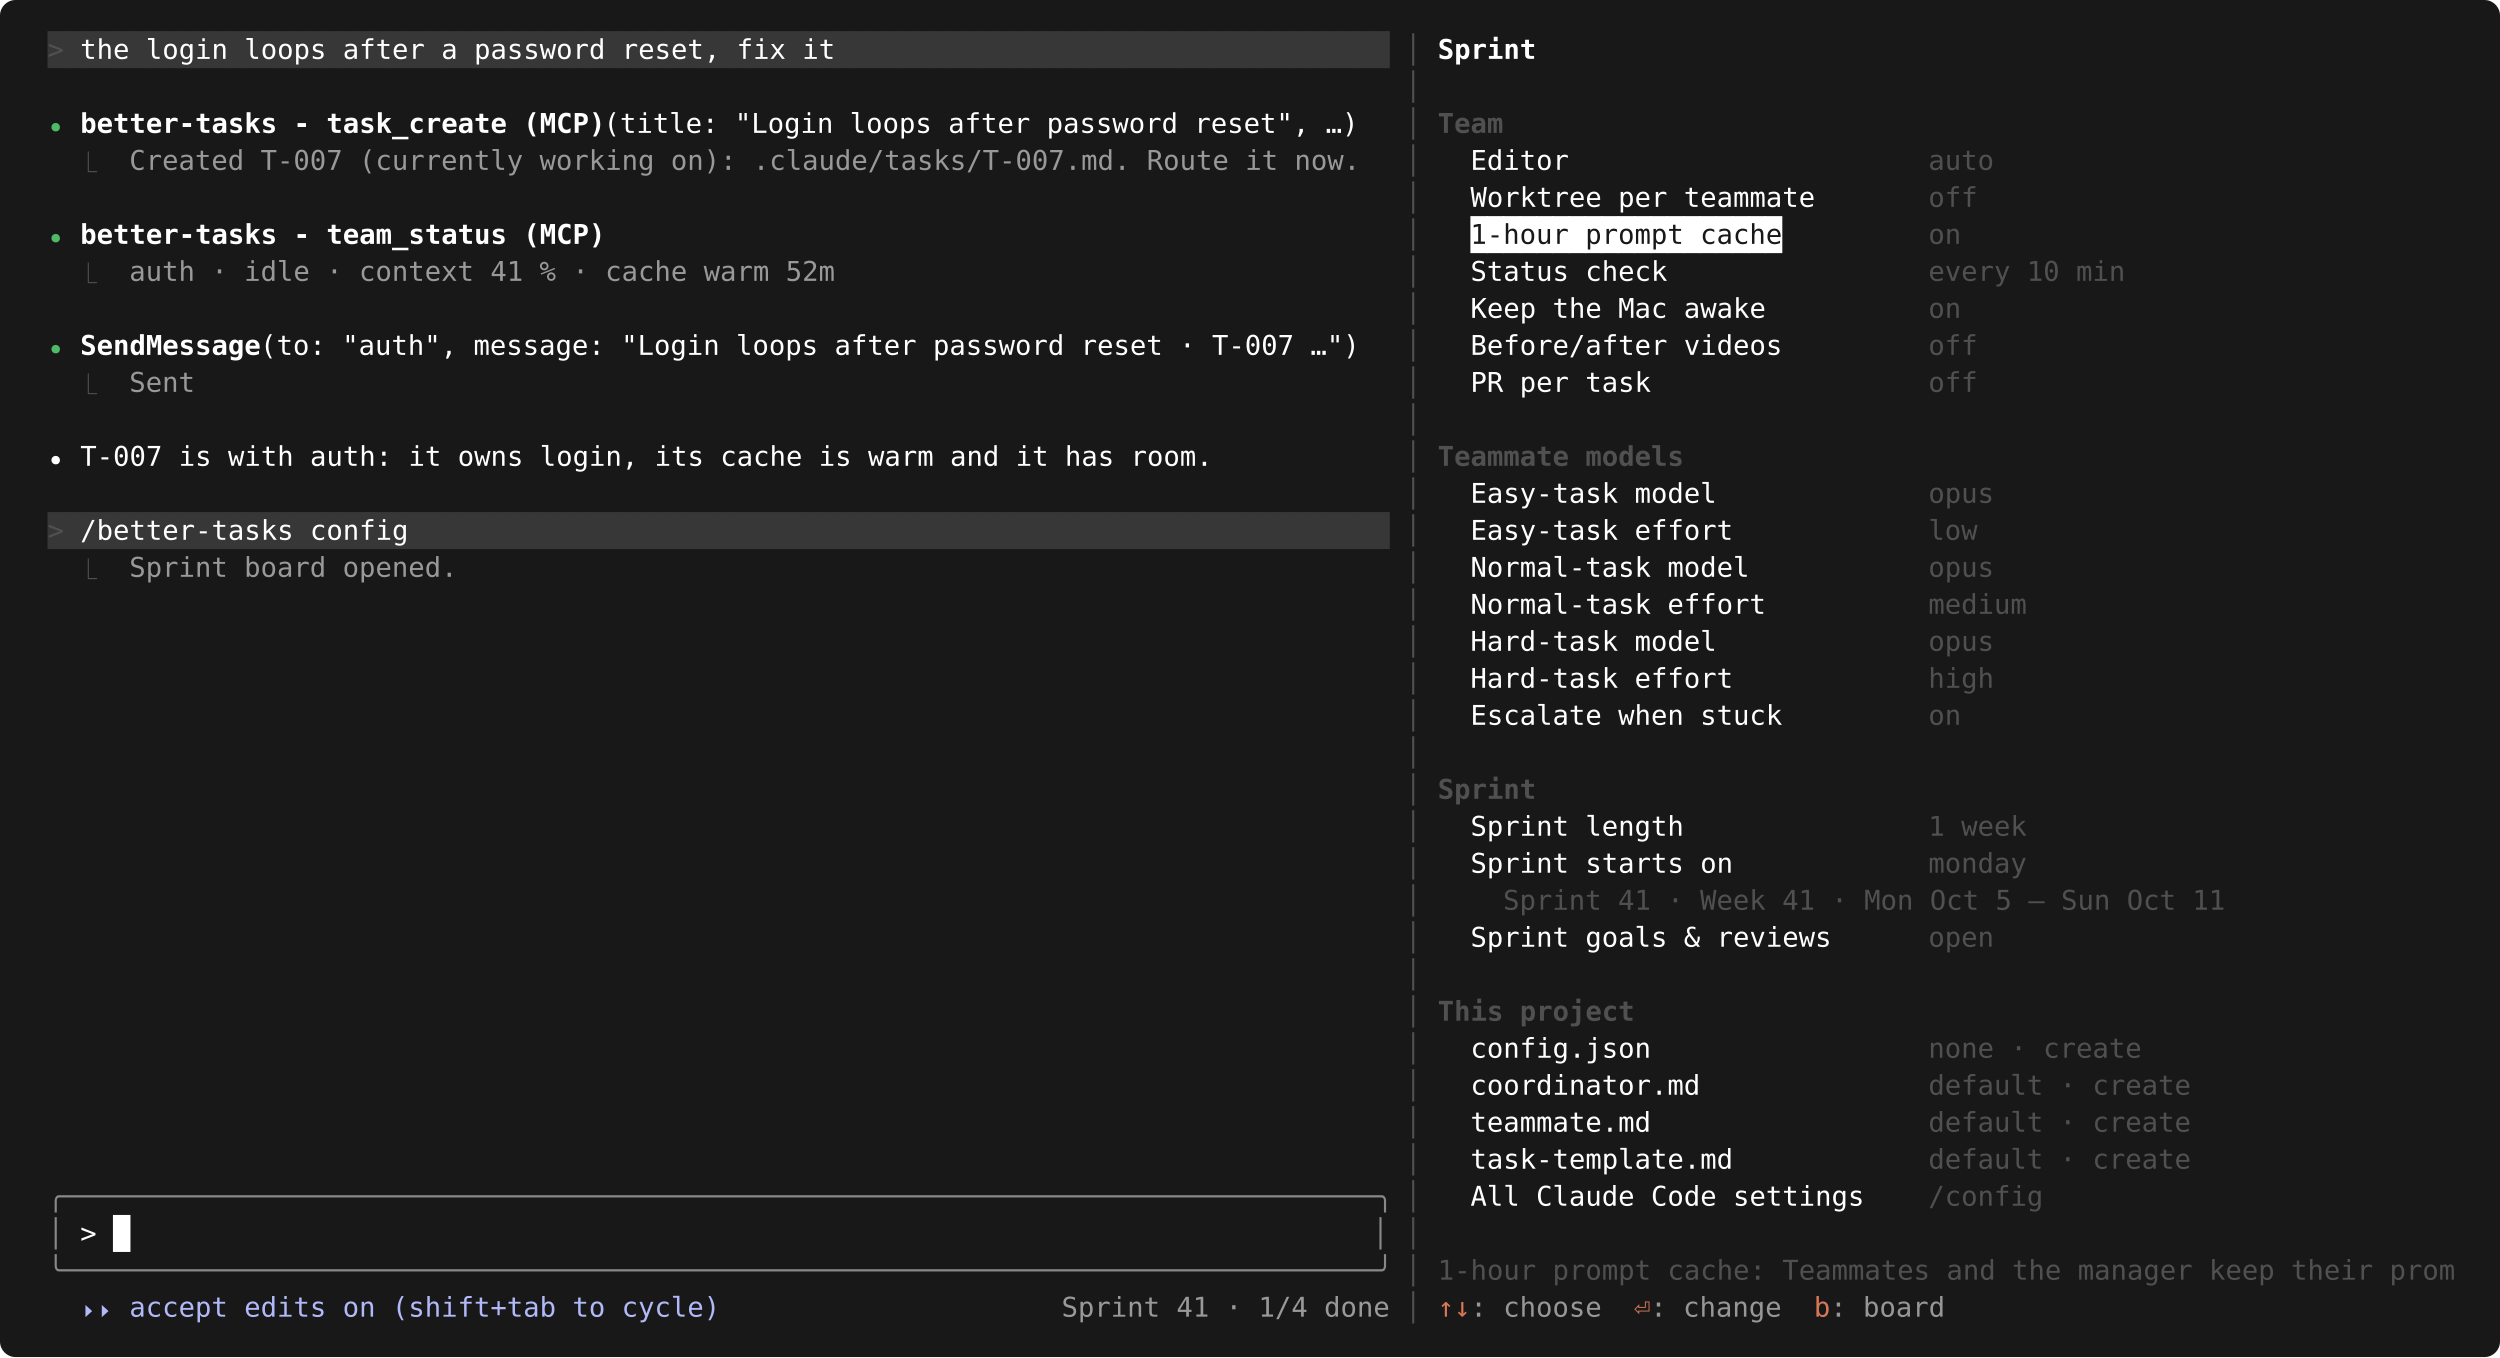
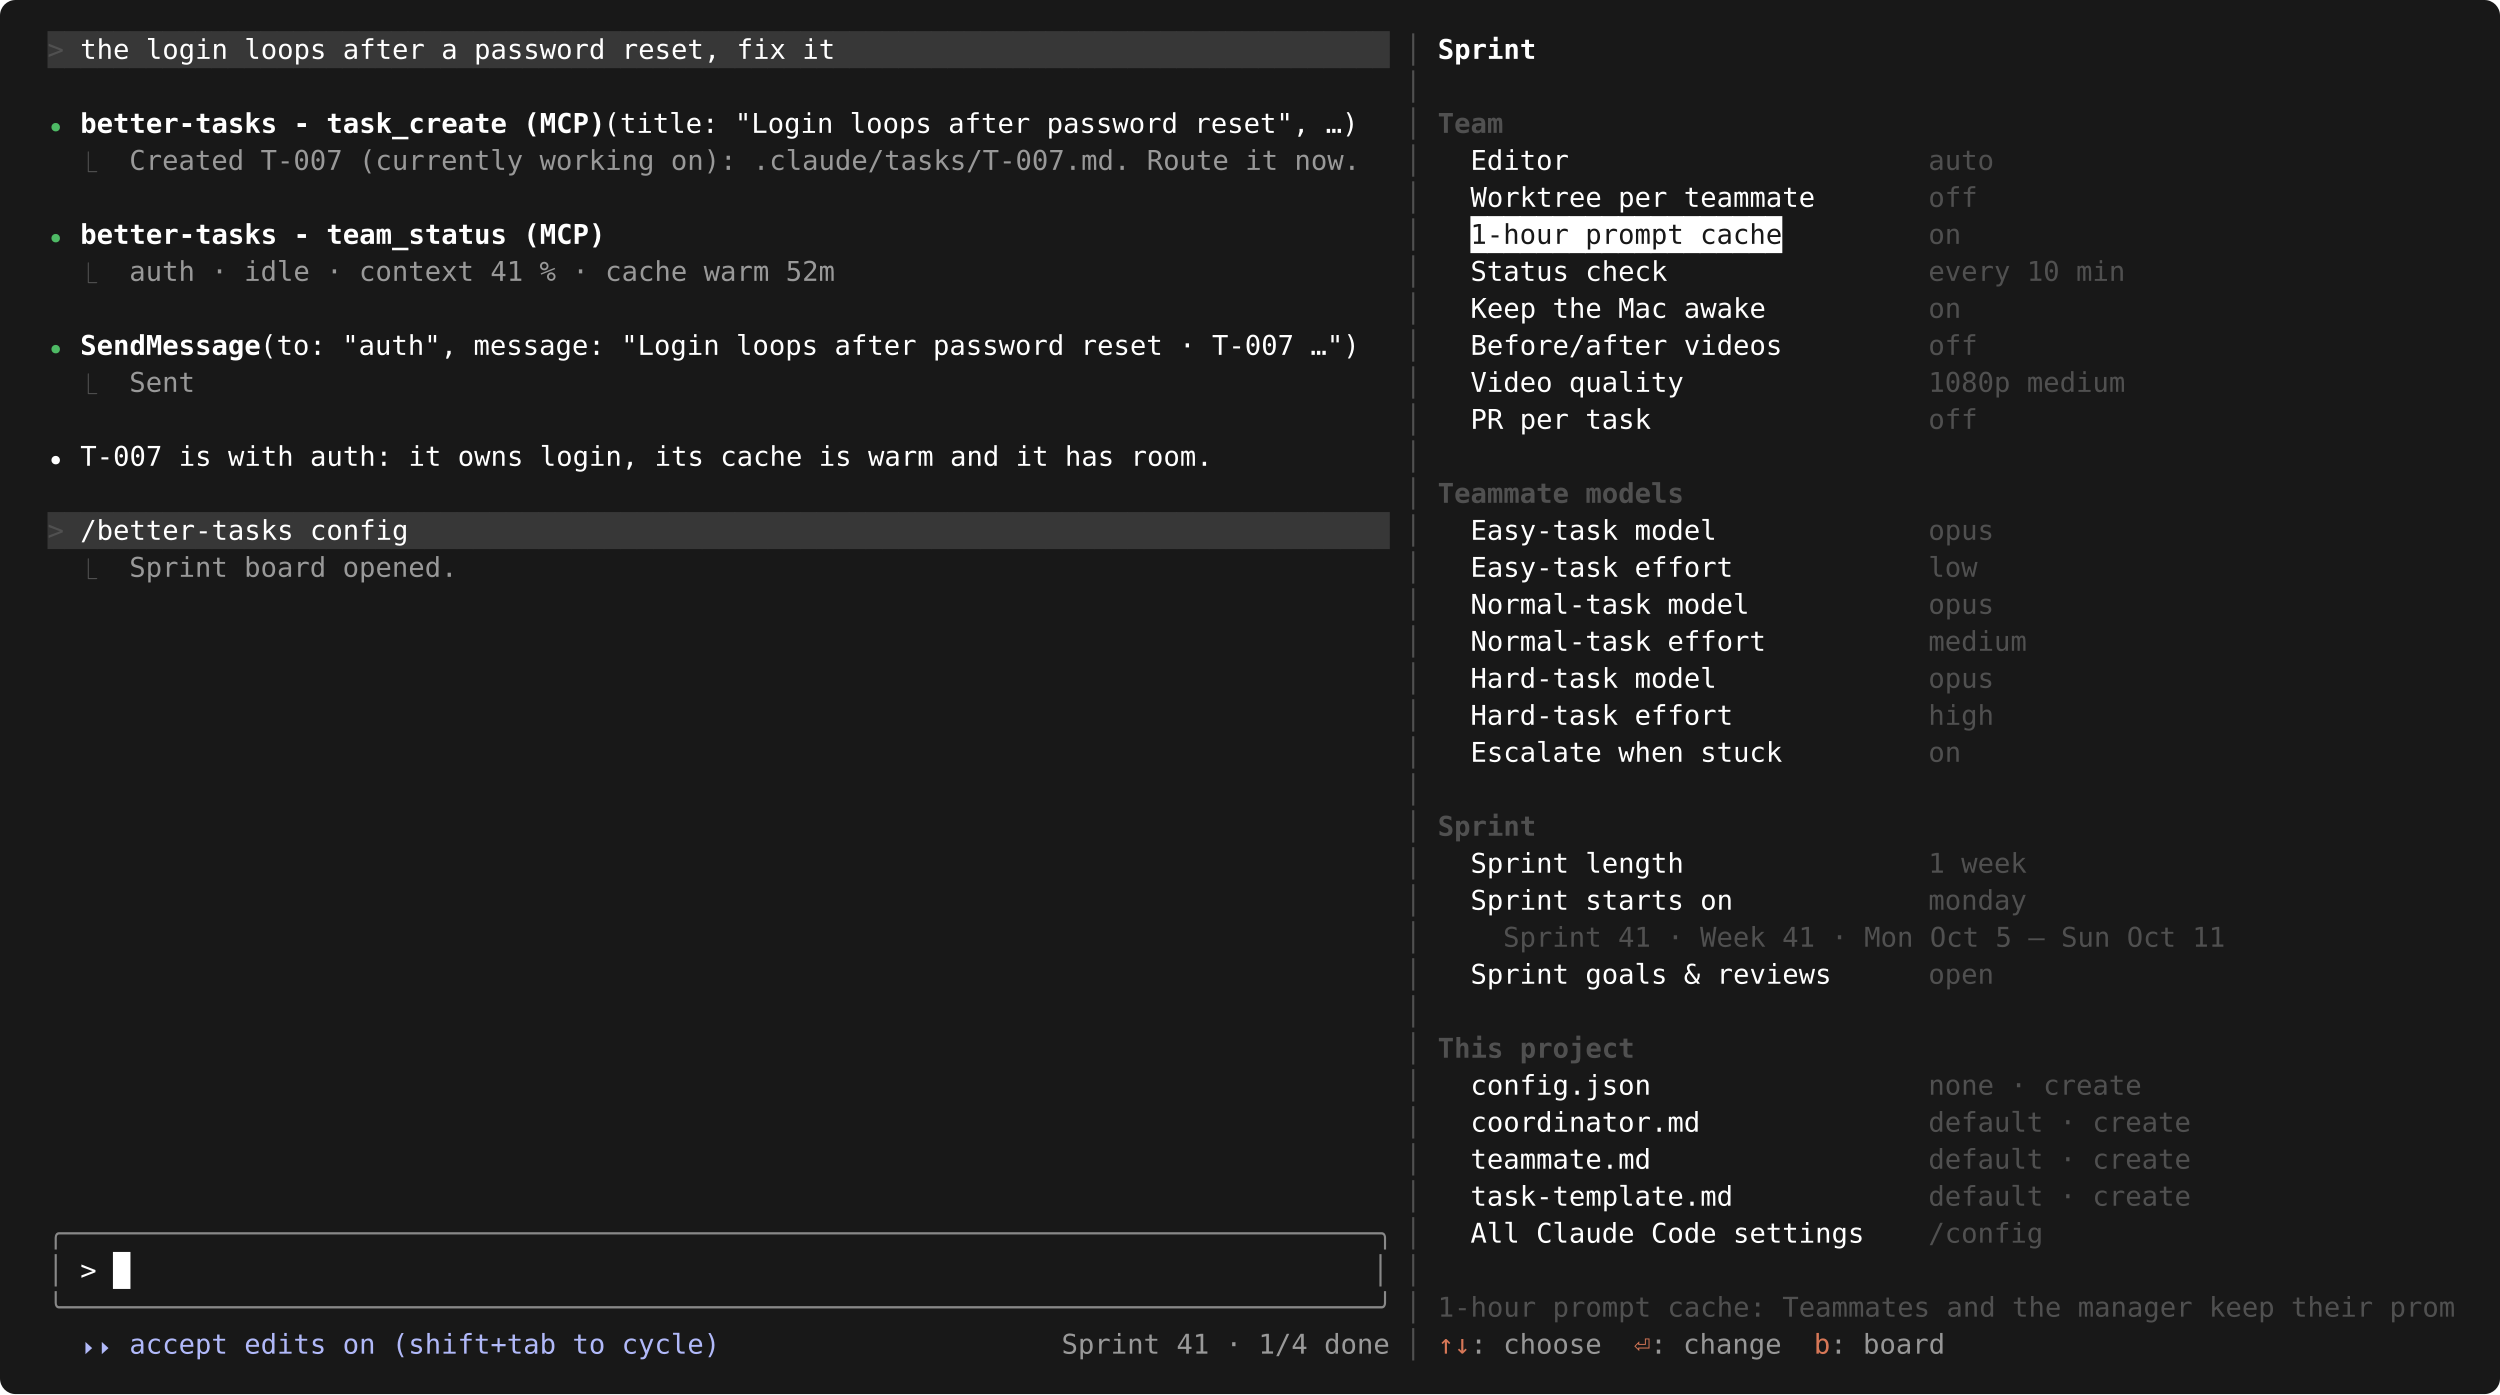
- <svg xmlns="http://www.w3.org/2000/svg" width="1284" height="697" viewBox="0 0 1284 697" font-family="JetBrains Mono, SF Mono, Menlo, Consolas, monospace" font-size="14">
+ <svg xmlns="http://www.w3.org/2000/svg" width="1284" height="716" viewBox="0 0 1284 716" font-family="JetBrains Mono, SF Mono, Menlo, Consolas, monospace" font-size="14">
  <rect width="100%" height="100%" rx="8" fill="rgb(24,24,24)" />
  <rect x="24.4" y="16" width="9" height="19" fill="rgb(55,55,55)" />
  <rect x="32.8" y="16" width="9" height="19" fill="rgb(55,55,55)" />
  <rect x="41.2" y="16" width="9" height="19" fill="rgb(55,55,55)" />
  <rect x="49.6" y="16" width="9" height="19" fill="rgb(55,55,55)" />
  <rect x="58.0" y="16" width="9" height="19" fill="rgb(55,55,55)" />
  <rect x="66.4" y="16" width="9" height="19" fill="rgb(55,55,55)" />
  <rect x="74.8" y="16" width="9" height="19" fill="rgb(55,55,55)" />
  <rect x="83.2" y="16" width="9" height="19" fill="rgb(55,55,55)" />
  <rect x="91.6" y="16" width="9" height="19" fill="rgb(55,55,55)" />
  <rect x="100.0" y="16" width="9" height="19" fill="rgb(55,55,55)" />
  <rect x="108.4" y="16" width="9" height="19" fill="rgb(55,55,55)" />
  <rect x="116.8" y="16" width="9" height="19" fill="rgb(55,55,55)" />
  <rect x="125.2" y="16" width="9" height="19" fill="rgb(55,55,55)" />
  <rect x="133.6" y="16" width="9" height="19" fill="rgb(55,55,55)" />
  <rect x="142.0" y="16" width="9" height="19" fill="rgb(55,55,55)" />
  <rect x="150.4" y="16" width="9" height="19" fill="rgb(55,55,55)" />
  <rect x="158.8" y="16" width="9" height="19" fill="rgb(55,55,55)" />
  <rect x="167.2" y="16" width="9" height="19" fill="rgb(55,55,55)" />
  <rect x="175.6" y="16" width="9" height="19" fill="rgb(55,55,55)" />
  <rect x="184.0" y="16" width="9" height="19" fill="rgb(55,55,55)" />
  <rect x="192.4" y="16" width="9" height="19" fill="rgb(55,55,55)" />
  <rect x="200.8" y="16" width="9" height="19" fill="rgb(55,55,55)" />
  <rect x="209.2" y="16" width="9" height="19" fill="rgb(55,55,55)" />
  <rect x="217.6" y="16" width="9" height="19" fill="rgb(55,55,55)" />
  <rect x="226.0" y="16" width="9" height="19" fill="rgb(55,55,55)" />
  <rect x="234.4" y="16" width="9" height="19" fill="rgb(55,55,55)" />
  <rect x="242.8" y="16" width="9" height="19" fill="rgb(55,55,55)" />
  <rect x="251.2" y="16" width="9" height="19" fill="rgb(55,55,55)" />
  <rect x="259.6" y="16" width="9" height="19" fill="rgb(55,55,55)" />
  <rect x="268.0" y="16" width="9" height="19" fill="rgb(55,55,55)" />
  <rect x="276.4" y="16" width="9" height="19" fill="rgb(55,55,55)" />
  <rect x="284.8" y="16" width="9" height="19" fill="rgb(55,55,55)" />
  <rect x="293.2" y="16" width="9" height="19" fill="rgb(55,55,55)" />
  <rect x="301.6" y="16" width="9" height="19" fill="rgb(55,55,55)" />
  <rect x="310.0" y="16" width="9" height="19" fill="rgb(55,55,55)" />
  <rect x="318.4" y="16" width="9" height="19" fill="rgb(55,55,55)" />
  <rect x="326.8" y="16" width="9" height="19" fill="rgb(55,55,55)" />
  <rect x="335.2" y="16" width="9" height="19" fill="rgb(55,55,55)" />
  <rect x="343.6" y="16" width="9" height="19" fill="rgb(55,55,55)" />
  <rect x="352.0" y="16" width="9" height="19" fill="rgb(55,55,55)" />
  <rect x="360.4" y="16" width="9" height="19" fill="rgb(55,55,55)" />
  <rect x="368.8" y="16" width="9" height="19" fill="rgb(55,55,55)" />
  <rect x="377.2" y="16" width="9" height="19" fill="rgb(55,55,55)" />
  <rect x="385.6" y="16" width="9" height="19" fill="rgb(55,55,55)" />
  <rect x="394.0" y="16" width="9" height="19" fill="rgb(55,55,55)" />
  <rect x="402.4" y="16" width="9" height="19" fill="rgb(55,55,55)" />
  <rect x="410.8" y="16" width="9" height="19" fill="rgb(55,55,55)" />
  <rect x="419.2" y="16" width="9" height="19" fill="rgb(55,55,55)" />
  <rect x="427.6" y="16" width="9" height="19" fill="rgb(55,55,55)" />
  <rect x="436.0" y="16" width="9" height="19" fill="rgb(55,55,55)" />
  <rect x="444.4" y="16" width="9" height="19" fill="rgb(55,55,55)" />
  <rect x="452.8" y="16" width="9" height="19" fill="rgb(55,55,55)" />
  <rect x="461.2" y="16" width="9" height="19" fill="rgb(55,55,55)" />
  <rect x="469.6" y="16" width="9" height="19" fill="rgb(55,55,55)" />
  <rect x="478.0" y="16" width="9" height="19" fill="rgb(55,55,55)" />
  <rect x="486.4" y="16" width="9" height="19" fill="rgb(55,55,55)" />
  <rect x="494.8" y="16" width="9" height="19" fill="rgb(55,55,55)" />
  <rect x="503.2" y="16" width="9" height="19" fill="rgb(55,55,55)" />
  <rect x="511.6" y="16" width="9" height="19" fill="rgb(55,55,55)" />
  <rect x="520.0" y="16" width="9" height="19" fill="rgb(55,55,55)" />
  <rect x="528.4" y="16" width="9" height="19" fill="rgb(55,55,55)" />
  <rect x="536.8" y="16" width="9" height="19" fill="rgb(55,55,55)" />
  <rect x="545.2" y="16" width="9" height="19" fill="rgb(55,55,55)" />
  <rect x="553.6" y="16" width="9" height="19" fill="rgb(55,55,55)" />
  <rect x="562.0" y="16" width="9" height="19" fill="rgb(55,55,55)" />
  <rect x="570.4" y="16" width="9" height="19" fill="rgb(55,55,55)" />
  <rect x="578.8" y="16" width="9" height="19" fill="rgb(55,55,55)" />
  <rect x="587.2" y="16" width="9" height="19" fill="rgb(55,55,55)" />
  <rect x="595.6" y="16" width="9" height="19" fill="rgb(55,55,55)" />
  <rect x="604.0" y="16" width="9" height="19" fill="rgb(55,55,55)" />
  <rect x="612.4" y="16" width="9" height="19" fill="rgb(55,55,55)" />
  <rect x="620.8" y="16" width="9" height="19" fill="rgb(55,55,55)" />
  <rect x="629.2" y="16" width="9" height="19" fill="rgb(55,55,55)" />
  <rect x="637.6" y="16" width="9" height="19" fill="rgb(55,55,55)" />
  <rect x="646.0" y="16" width="9" height="19" fill="rgb(55,55,55)" />
  <rect x="654.4" y="16" width="9" height="19" fill="rgb(55,55,55)" />
  <rect x="662.8" y="16" width="9" height="19" fill="rgb(55,55,55)" />
  <rect x="671.2" y="16" width="9" height="19" fill="rgb(55,55,55)" />
  <rect x="679.6" y="16" width="9" height="19" fill="rgb(55,55,55)" />
  <rect x="688.0" y="16" width="9" height="19" fill="rgb(55,55,55)" />
  <rect x="696.4" y="16" width="9" height="19" fill="rgb(55,55,55)" />
  <rect x="704.8" y="16" width="9" height="19" fill="rgb(55,55,55)" />
  <text x="24.4" y="30.25" fill="rgb(80,80,80)" textLength="16.8" xml:space="preserve">&gt; </text>
  <text x="41.2" y="30.25" fill="rgb(255,255,255)" textLength="386.4" xml:space="preserve">the login loops after a password reset, fix it</text>
  <text x="721.6" y="30.25" fill="rgb(80,80,80)" textLength="8.4" xml:space="preserve">│</text>
  <text x="730.0" y="30.25" fill="rgb(255,255,255)" font-weight="bold" textLength="67.2" xml:space="preserve"> Sprint </text>
  <text x="721.6" y="49.25" fill="rgb(80,80,80)" textLength="8.4" xml:space="preserve">│</text>
  <text x="24.4" y="68.25" fill="rgb(78,186,101)" textLength="16.8" xml:space="preserve">⏺ </text>
  <text x="41.2" y="68.25" fill="rgb(255,255,255)" font-weight="bold" textLength="268.8" xml:space="preserve">better-tasks - task_create (MCP)</text>
  <text x="310.0" y="68.25" fill="rgb(255,255,255)" textLength="386.4" xml:space="preserve">(title: "Login loops after password reset", …)</text>
  <text x="721.6" y="68.25" fill="rgb(80,80,80)" textLength="8.4" xml:space="preserve">│</text>
  <text x="738.4" y="68.25" fill="rgb(80,80,80)" font-weight="bold" textLength="33.6" xml:space="preserve">Team</text>
  <text x="24.4" y="87.25" fill="rgb(80,80,80)" textLength="42.0" xml:space="preserve">  ⎿  </text>
  <text x="66.4" y="87.25" fill="rgb(153,153,153)" textLength="630.0" xml:space="preserve">Created T-007 (currently working on): .claude/tasks/T-007.md. Route it now.</text>
  <text x="721.6" y="87.25" fill="rgb(80,80,80)" textLength="8.4" xml:space="preserve">│</text>
  <text x="746.8" y="87.25" fill="rgb(255,255,255)" textLength="243.6" xml:space="preserve"> Editor                      </text>
  <text x="990.4" y="87.25" fill="rgb(80,80,80)" textLength="33.6" xml:space="preserve">auto</text>
  <text x="721.6" y="106.25" fill="rgb(80,80,80)" textLength="8.4" xml:space="preserve">│</text>
  <text x="746.8" y="106.25" fill="rgb(255,255,255)" textLength="243.6" xml:space="preserve"> Worktree per teammate       </text>
  <text x="990.4" y="106.25" fill="rgb(80,80,80)" textLength="25.2" xml:space="preserve">off</text>
  <rect x="755.2" y="111" width="9" height="19" fill="rgb(255,255,255)" />
  <rect x="763.6" y="111" width="9" height="19" fill="rgb(255,255,255)" />
  <rect x="772.0" y="111" width="9" height="19" fill="rgb(255,255,255)" />
  <rect x="780.4" y="111" width="9" height="19" fill="rgb(255,255,255)" />
  <rect x="788.8" y="111" width="9" height="19" fill="rgb(255,255,255)" />
  <rect x="797.2" y="111" width="9" height="19" fill="rgb(255,255,255)" />
  <rect x="805.6" y="111" width="9" height="19" fill="rgb(255,255,255)" />
  <rect x="814.0" y="111" width="9" height="19" fill="rgb(255,255,255)" />
  <rect x="822.4" y="111" width="9" height="19" fill="rgb(255,255,255)" />
  <rect x="830.8" y="111" width="9" height="19" fill="rgb(255,255,255)" />
  <rect x="839.2" y="111" width="9" height="19" fill="rgb(255,255,255)" />
  <rect x="847.6" y="111" width="9" height="19" fill="rgb(255,255,255)" />
  <rect x="856.0" y="111" width="9" height="19" fill="rgb(255,255,255)" />
  <rect x="864.4" y="111" width="9" height="19" fill="rgb(255,255,255)" />
  <rect x="872.8" y="111" width="9" height="19" fill="rgb(255,255,255)" />
  <rect x="881.2" y="111" width="9" height="19" fill="rgb(255,255,255)" />
  <rect x="889.6" y="111" width="9" height="19" fill="rgb(255,255,255)" />
  <rect x="898.0" y="111" width="9" height="19" fill="rgb(255,255,255)" />
  <rect x="906.4" y="111" width="9" height="19" fill="rgb(255,255,255)" />
  <text x="24.4" y="125.25" fill="rgb(78,186,101)" textLength="16.8" xml:space="preserve">⏺ </text>
  <text x="41.2" y="125.25" fill="rgb(255,255,255)" font-weight="bold" textLength="268.8" xml:space="preserve">better-tasks - team_status (MCP)</text>
  <text x="721.6" y="125.25" fill="rgb(80,80,80)" textLength="8.4" xml:space="preserve">│</text>
  <text x="755.2" y="125.25" fill="rgb(24,24,24)" textLength="159.6" xml:space="preserve">1-hour prompt cache</text>
  <text x="990.4" y="125.25" fill="rgb(80,80,80)" textLength="16.8" xml:space="preserve">on</text>
  <text x="24.4" y="144.25" fill="rgb(80,80,80)" textLength="42.0" xml:space="preserve">  ⎿  </text>
  <text x="66.4" y="144.25" fill="rgb(153,153,153)" textLength="361.2" xml:space="preserve">auth · idle · context 41 % · cache warm 52m</text>
  <text x="721.6" y="144.25" fill="rgb(80,80,80)" textLength="8.4" xml:space="preserve">│</text>
  <text x="746.8" y="144.25" fill="rgb(255,255,255)" textLength="243.6" xml:space="preserve"> Status check                </text>
  <text x="990.4" y="144.25" fill="rgb(80,80,80)" textLength="100.8" xml:space="preserve">every 10 min</text>
  <text x="721.6" y="163.25" fill="rgb(80,80,80)" textLength="8.4" xml:space="preserve">│</text>
  <text x="746.8" y="163.25" fill="rgb(255,255,255)" textLength="243.6" xml:space="preserve"> Keep the Mac awake          </text>
  <text x="990.4" y="163.25" fill="rgb(80,80,80)" textLength="16.8" xml:space="preserve">on</text>
  <text x="24.4" y="182.25" fill="rgb(78,186,101)" textLength="16.8" xml:space="preserve">⏺ </text>
  <text x="41.2" y="182.25" fill="rgb(255,255,255)" font-weight="bold" textLength="92.4" xml:space="preserve">SendMessage</text>
  <text x="133.6" y="182.25" fill="rgb(255,255,255)" textLength="562.8" xml:space="preserve">(to: "auth", message: "Login loops after password reset · T-007 …")</text>
  <text x="721.6" y="182.25" fill="rgb(80,80,80)" textLength="8.4" xml:space="preserve">│</text>
  <text x="746.8" y="182.25" fill="rgb(255,255,255)" textLength="243.6" xml:space="preserve"> Before/after videos         </text>
  <text x="990.4" y="182.25" fill="rgb(80,80,80)" textLength="25.2" xml:space="preserve">off</text>
  <text x="24.4" y="201.25" fill="rgb(80,80,80)" textLength="42.0" xml:space="preserve">  ⎿  </text>
  <text x="66.4" y="201.25" fill="rgb(153,153,153)" textLength="33.6" xml:space="preserve">Sent</text>
  <text x="721.6" y="201.25" fill="rgb(80,80,80)" textLength="8.4" xml:space="preserve">│</text>
-   <text x="746.8" y="201.25" fill="rgb(255,255,255)" textLength="243.6" xml:space="preserve"> PR per task                 </text>
-   <text x="990.4" y="201.25" fill="rgb(80,80,80)" textLength="25.2" xml:space="preserve">off</text>
+   <text x="746.8" y="201.25" fill="rgb(255,255,255)" textLength="243.6" xml:space="preserve"> Video quality               </text>
+   <text x="990.4" y="201.25" fill="rgb(80,80,80)" textLength="100.8" xml:space="preserve">1080p medium</text>
  <text x="721.6" y="220.25" fill="rgb(80,80,80)" textLength="8.4" xml:space="preserve">│</text>
+   <text x="746.8" y="220.25" fill="rgb(255,255,255)" textLength="243.6" xml:space="preserve"> PR per task                 </text>
+   <text x="990.4" y="220.25" fill="rgb(80,80,80)" textLength="25.2" xml:space="preserve">off</text>
  <text x="24.4" y="239.25" fill="rgb(255,255,255)" textLength="596.4" xml:space="preserve">⏺ T-007 is with auth: it owns login, its cache is warm and it has room.</text>
  <text x="721.6" y="239.25" fill="rgb(80,80,80)" textLength="8.4" xml:space="preserve">│</text>
-   <text x="738.4" y="239.25" fill="rgb(80,80,80)" font-weight="bold" textLength="126.0" xml:space="preserve">Teammate models</text>
  <text x="721.6" y="258.25" fill="rgb(80,80,80)" textLength="8.4" xml:space="preserve">│</text>
-   <text x="746.8" y="258.25" fill="rgb(255,255,255)" textLength="243.6" xml:space="preserve"> Easy-task model             </text>
-   <text x="990.4" y="258.25" fill="rgb(80,80,80)" textLength="33.6" xml:space="preserve">opus</text>
+   <text x="738.4" y="258.25" fill="rgb(80,80,80)" font-weight="bold" textLength="126.0" xml:space="preserve">Teammate models</text>
  <rect x="24.4" y="263" width="9" height="19" fill="rgb(55,55,55)" />
  <rect x="32.8" y="263" width="9" height="19" fill="rgb(55,55,55)" />
  <rect x="41.2" y="263" width="9" height="19" fill="rgb(55,55,55)" />
  <rect x="49.6" y="263" width="9" height="19" fill="rgb(55,55,55)" />
  <rect x="58.0" y="263" width="9" height="19" fill="rgb(55,55,55)" />
  <rect x="66.4" y="263" width="9" height="19" fill="rgb(55,55,55)" />
  <rect x="74.8" y="263" width="9" height="19" fill="rgb(55,55,55)" />
  <rect x="83.2" y="263" width="9" height="19" fill="rgb(55,55,55)" />
  <rect x="91.6" y="263" width="9" height="19" fill="rgb(55,55,55)" />
  <rect x="100.0" y="263" width="9" height="19" fill="rgb(55,55,55)" />
  <rect x="108.4" y="263" width="9" height="19" fill="rgb(55,55,55)" />
  <rect x="116.8" y="263" width="9" height="19" fill="rgb(55,55,55)" />
  <rect x="125.2" y="263" width="9" height="19" fill="rgb(55,55,55)" />
  <rect x="133.6" y="263" width="9" height="19" fill="rgb(55,55,55)" />
  <rect x="142.0" y="263" width="9" height="19" fill="rgb(55,55,55)" />
  <rect x="150.4" y="263" width="9" height="19" fill="rgb(55,55,55)" />
  <rect x="158.8" y="263" width="9" height="19" fill="rgb(55,55,55)" />
  <rect x="167.2" y="263" width="9" height="19" fill="rgb(55,55,55)" />
  <rect x="175.6" y="263" width="9" height="19" fill="rgb(55,55,55)" />
  <rect x="184.0" y="263" width="9" height="19" fill="rgb(55,55,55)" />
  <rect x="192.4" y="263" width="9" height="19" fill="rgb(55,55,55)" />
  <rect x="200.8" y="263" width="9" height="19" fill="rgb(55,55,55)" />
  <rect x="209.2" y="263" width="9" height="19" fill="rgb(55,55,55)" />
  <rect x="217.6" y="263" width="9" height="19" fill="rgb(55,55,55)" />
  <rect x="226.0" y="263" width="9" height="19" fill="rgb(55,55,55)" />
  <rect x="234.4" y="263" width="9" height="19" fill="rgb(55,55,55)" />
  <rect x="242.8" y="263" width="9" height="19" fill="rgb(55,55,55)" />
  <rect x="251.2" y="263" width="9" height="19" fill="rgb(55,55,55)" />
  <rect x="259.6" y="263" width="9" height="19" fill="rgb(55,55,55)" />
  <rect x="268.0" y="263" width="9" height="19" fill="rgb(55,55,55)" />
  <rect x="276.4" y="263" width="9" height="19" fill="rgb(55,55,55)" />
  <rect x="284.8" y="263" width="9" height="19" fill="rgb(55,55,55)" />
  <rect x="293.2" y="263" width="9" height="19" fill="rgb(55,55,55)" />
  <rect x="301.6" y="263" width="9" height="19" fill="rgb(55,55,55)" />
  <rect x="310.0" y="263" width="9" height="19" fill="rgb(55,55,55)" />
  <rect x="318.4" y="263" width="9" height="19" fill="rgb(55,55,55)" />
  <rect x="326.8" y="263" width="9" height="19" fill="rgb(55,55,55)" />
  <rect x="335.2" y="263" width="9" height="19" fill="rgb(55,55,55)" />
  <rect x="343.6" y="263" width="9" height="19" fill="rgb(55,55,55)" />
  <rect x="352.0" y="263" width="9" height="19" fill="rgb(55,55,55)" />
  <rect x="360.4" y="263" width="9" height="19" fill="rgb(55,55,55)" />
  <rect x="368.8" y="263" width="9" height="19" fill="rgb(55,55,55)" />
  <rect x="377.2" y="263" width="9" height="19" fill="rgb(55,55,55)" />
  <rect x="385.6" y="263" width="9" height="19" fill="rgb(55,55,55)" />
  <rect x="394.0" y="263" width="9" height="19" fill="rgb(55,55,55)" />
  <rect x="402.4" y="263" width="9" height="19" fill="rgb(55,55,55)" />
  <rect x="410.8" y="263" width="9" height="19" fill="rgb(55,55,55)" />
  <rect x="419.2" y="263" width="9" height="19" fill="rgb(55,55,55)" />
  <rect x="427.6" y="263" width="9" height="19" fill="rgb(55,55,55)" />
  <rect x="436.0" y="263" width="9" height="19" fill="rgb(55,55,55)" />
  <rect x="444.4" y="263" width="9" height="19" fill="rgb(55,55,55)" />
  <rect x="452.8" y="263" width="9" height="19" fill="rgb(55,55,55)" />
  <rect x="461.2" y="263" width="9" height="19" fill="rgb(55,55,55)" />
  <rect x="469.6" y="263" width="9" height="19" fill="rgb(55,55,55)" />
  <rect x="478.0" y="263" width="9" height="19" fill="rgb(55,55,55)" />
  <rect x="486.4" y="263" width="9" height="19" fill="rgb(55,55,55)" />
  <rect x="494.8" y="263" width="9" height="19" fill="rgb(55,55,55)" />
  <rect x="503.2" y="263" width="9" height="19" fill="rgb(55,55,55)" />
  <rect x="511.6" y="263" width="9" height="19" fill="rgb(55,55,55)" />
  <rect x="520.0" y="263" width="9" height="19" fill="rgb(55,55,55)" />
  <rect x="528.4" y="263" width="9" height="19" fill="rgb(55,55,55)" />
  <rect x="536.8" y="263" width="9" height="19" fill="rgb(55,55,55)" />
  <rect x="545.2" y="263" width="9" height="19" fill="rgb(55,55,55)" />
  <rect x="553.6" y="263" width="9" height="19" fill="rgb(55,55,55)" />
  <rect x="562.0" y="263" width="9" height="19" fill="rgb(55,55,55)" />
  <rect x="570.4" y="263" width="9" height="19" fill="rgb(55,55,55)" />
  <rect x="578.8" y="263" width="9" height="19" fill="rgb(55,55,55)" />
  <rect x="587.2" y="263" width="9" height="19" fill="rgb(55,55,55)" />
  <rect x="595.6" y="263" width="9" height="19" fill="rgb(55,55,55)" />
  <rect x="604.0" y="263" width="9" height="19" fill="rgb(55,55,55)" />
  <rect x="612.4" y="263" width="9" height="19" fill="rgb(55,55,55)" />
  <rect x="620.8" y="263" width="9" height="19" fill="rgb(55,55,55)" />
  <rect x="629.2" y="263" width="9" height="19" fill="rgb(55,55,55)" />
  <rect x="637.6" y="263" width="9" height="19" fill="rgb(55,55,55)" />
  <rect x="646.0" y="263" width="9" height="19" fill="rgb(55,55,55)" />
  <rect x="654.4" y="263" width="9" height="19" fill="rgb(55,55,55)" />
  <rect x="662.8" y="263" width="9" height="19" fill="rgb(55,55,55)" />
  <rect x="671.2" y="263" width="9" height="19" fill="rgb(55,55,55)" />
  <rect x="679.6" y="263" width="9" height="19" fill="rgb(55,55,55)" />
  <rect x="688.0" y="263" width="9" height="19" fill="rgb(55,55,55)" />
  <rect x="696.4" y="263" width="9" height="19" fill="rgb(55,55,55)" />
  <rect x="704.8" y="263" width="9" height="19" fill="rgb(55,55,55)" />
  <text x="24.4" y="277.25" fill="rgb(80,80,80)" textLength="16.8" xml:space="preserve">&gt; </text>
  <text x="41.2" y="277.25" fill="rgb(255,255,255)" textLength="168.0" xml:space="preserve">/better-tasks config</text>
  <text x="721.6" y="277.25" fill="rgb(80,80,80)" textLength="8.4" xml:space="preserve">│</text>
-   <text x="746.8" y="277.25" fill="rgb(255,255,255)" textLength="243.6" xml:space="preserve"> Easy-task effort            </text>
-   <text x="990.4" y="277.25" fill="rgb(80,80,80)" textLength="25.2" xml:space="preserve">low</text>
+   <text x="746.8" y="277.25" fill="rgb(255,255,255)" textLength="243.6" xml:space="preserve"> Easy-task model             </text>
+   <text x="990.4" y="277.25" fill="rgb(80,80,80)" textLength="33.6" xml:space="preserve">opus</text>
  <text x="24.4" y="296.25" fill="rgb(80,80,80)" textLength="42.0" xml:space="preserve">  ⎿  </text>
  <text x="66.4" y="296.25" fill="rgb(153,153,153)" textLength="168.0" xml:space="preserve">Sprint board opened.</text>
  <text x="721.6" y="296.25" fill="rgb(80,80,80)" textLength="8.4" xml:space="preserve">│</text>
-   <text x="746.8" y="296.25" fill="rgb(255,255,255)" textLength="243.6" xml:space="preserve"> Normal-task model           </text>
-   <text x="990.4" y="296.25" fill="rgb(80,80,80)" textLength="33.6" xml:space="preserve">opus</text>
+   <text x="746.8" y="296.25" fill="rgb(255,255,255)" textLength="243.6" xml:space="preserve"> Easy-task effort            </text>
+   <text x="990.4" y="296.25" fill="rgb(80,80,80)" textLength="25.2" xml:space="preserve">low</text>
  <text x="721.6" y="315.25" fill="rgb(80,80,80)" textLength="8.4" xml:space="preserve">│</text>
-   <text x="746.8" y="315.25" fill="rgb(255,255,255)" textLength="243.6" xml:space="preserve"> Normal-task effort          </text>
-   <text x="990.4" y="315.25" fill="rgb(80,80,80)" textLength="50.4" xml:space="preserve">medium</text>
+   <text x="746.8" y="315.25" fill="rgb(255,255,255)" textLength="243.6" xml:space="preserve"> Normal-task model           </text>
+   <text x="990.4" y="315.25" fill="rgb(80,80,80)" textLength="33.6" xml:space="preserve">opus</text>
  <text x="721.6" y="334.25" fill="rgb(80,80,80)" textLength="8.4" xml:space="preserve">│</text>
-   <text x="746.8" y="334.25" fill="rgb(255,255,255)" textLength="243.6" xml:space="preserve"> Hard-task model             </text>
-   <text x="990.4" y="334.25" fill="rgb(80,80,80)" textLength="33.6" xml:space="preserve">opus</text>
+   <text x="746.8" y="334.25" fill="rgb(255,255,255)" textLength="243.6" xml:space="preserve"> Normal-task effort          </text>
+   <text x="990.4" y="334.25" fill="rgb(80,80,80)" textLength="50.4" xml:space="preserve">medium</text>
  <text x="721.6" y="353.25" fill="rgb(80,80,80)" textLength="8.4" xml:space="preserve">│</text>
-   <text x="746.8" y="353.25" fill="rgb(255,255,255)" textLength="243.6" xml:space="preserve"> Hard-task effort            </text>
-   <text x="990.4" y="353.25" fill="rgb(80,80,80)" textLength="33.6" xml:space="preserve">high</text>
+   <text x="746.8" y="353.25" fill="rgb(255,255,255)" textLength="243.6" xml:space="preserve"> Hard-task model             </text>
+   <text x="990.4" y="353.25" fill="rgb(80,80,80)" textLength="33.6" xml:space="preserve">opus</text>
  <text x="721.6" y="372.25" fill="rgb(80,80,80)" textLength="8.4" xml:space="preserve">│</text>
-   <text x="746.8" y="372.25" fill="rgb(255,255,255)" textLength="243.6" xml:space="preserve"> Escalate when stuck         </text>
-   <text x="990.4" y="372.25" fill="rgb(80,80,80)" textLength="16.8" xml:space="preserve">on</text>
+   <text x="746.8" y="372.25" fill="rgb(255,255,255)" textLength="243.6" xml:space="preserve"> Hard-task effort            </text>
+   <text x="990.4" y="372.25" fill="rgb(80,80,80)" textLength="33.6" xml:space="preserve">high</text>
  <text x="721.6" y="391.25" fill="rgb(80,80,80)" textLength="8.4" xml:space="preserve">│</text>
+   <text x="746.8" y="391.25" fill="rgb(255,255,255)" textLength="243.6" xml:space="preserve"> Escalate when stuck         </text>
+   <text x="990.4" y="391.25" fill="rgb(80,80,80)" textLength="16.8" xml:space="preserve">on</text>
  <text x="721.6" y="410.25" fill="rgb(80,80,80)" textLength="8.4" xml:space="preserve">│</text>
-   <text x="738.4" y="410.25" fill="rgb(80,80,80)" font-weight="bold" textLength="50.4" xml:space="preserve">Sprint</text>
  <text x="721.6" y="429.25" fill="rgb(80,80,80)" textLength="8.4" xml:space="preserve">│</text>
-   <text x="746.8" y="429.25" fill="rgb(255,255,255)" textLength="243.6" xml:space="preserve"> Sprint length               </text>
-   <text x="990.4" y="429.25" fill="rgb(80,80,80)" textLength="50.4" xml:space="preserve">1 week</text>
+   <text x="738.4" y="429.25" fill="rgb(80,80,80)" font-weight="bold" textLength="50.4" xml:space="preserve">Sprint</text>
  <text x="721.6" y="448.25" fill="rgb(80,80,80)" textLength="8.4" xml:space="preserve">│</text>
-   <text x="746.8" y="448.25" fill="rgb(255,255,255)" textLength="243.6" xml:space="preserve"> Sprint starts on            </text>
-   <text x="990.4" y="448.25" fill="rgb(80,80,80)" textLength="50.4" xml:space="preserve">monday</text>
+   <text x="746.8" y="448.25" fill="rgb(255,255,255)" textLength="243.6" xml:space="preserve"> Sprint length               </text>
+   <text x="990.4" y="448.25" fill="rgb(80,80,80)" textLength="50.4" xml:space="preserve">1 week</text>
  <text x="721.6" y="467.25" fill="rgb(80,80,80)" textLength="8.4" xml:space="preserve">│</text>
-   <text x="772.0" y="467.25" fill="rgb(80,80,80)" textLength="369.6" xml:space="preserve">Sprint 41 · Week 41 · Mon Oct 5 – Sun Oct 11</text>
+   <text x="746.8" y="467.25" fill="rgb(255,255,255)" textLength="243.6" xml:space="preserve"> Sprint starts on            </text>
+   <text x="990.4" y="467.25" fill="rgb(80,80,80)" textLength="50.4" xml:space="preserve">monday</text>
  <text x="721.6" y="486.25" fill="rgb(80,80,80)" textLength="8.4" xml:space="preserve">│</text>
-   <text x="746.8" y="486.25" fill="rgb(255,255,255)" textLength="243.6" xml:space="preserve"> Sprint goals &amp; reviews      </text>
-   <text x="990.4" y="486.25" fill="rgb(80,80,80)" textLength="33.6" xml:space="preserve">open</text>
+   <text x="772.0" y="486.25" fill="rgb(80,80,80)" textLength="369.6" xml:space="preserve">Sprint 41 · Week 41 · Mon Oct 5 – Sun Oct 11</text>
  <text x="721.6" y="505.25" fill="rgb(80,80,80)" textLength="8.4" xml:space="preserve">│</text>
+   <text x="746.8" y="505.25" fill="rgb(255,255,255)" textLength="243.6" xml:space="preserve"> Sprint goals &amp; reviews      </text>
+   <text x="990.4" y="505.25" fill="rgb(80,80,80)" textLength="33.6" xml:space="preserve">open</text>
  <text x="721.6" y="524.25" fill="rgb(80,80,80)" textLength="8.4" xml:space="preserve">│</text>
-   <text x="738.4" y="524.25" fill="rgb(80,80,80)" font-weight="bold" textLength="100.8" xml:space="preserve">This project</text>
  <text x="721.6" y="543.25" fill="rgb(80,80,80)" textLength="8.4" xml:space="preserve">│</text>
-   <text x="746.8" y="543.25" fill="rgb(255,255,255)" textLength="243.6" xml:space="preserve"> config.json                 </text>
-   <text x="990.4" y="543.25" fill="rgb(80,80,80)" textLength="109.2" xml:space="preserve">none · create</text>
+   <text x="738.4" y="543.25" fill="rgb(80,80,80)" font-weight="bold" textLength="100.8" xml:space="preserve">This project</text>
  <text x="721.6" y="562.25" fill="rgb(80,80,80)" textLength="8.4" xml:space="preserve">│</text>
-   <text x="746.8" y="562.25" fill="rgb(255,255,255)" textLength="243.6" xml:space="preserve"> coordinator.md              </text>
-   <text x="990.4" y="562.25" fill="rgb(80,80,80)" textLength="134.4" xml:space="preserve">default · create</text>
+   <text x="746.8" y="562.25" fill="rgb(255,255,255)" textLength="243.6" xml:space="preserve"> config.json                 </text>
+   <text x="990.4" y="562.25" fill="rgb(80,80,80)" textLength="109.2" xml:space="preserve">none · create</text>
  <text x="721.6" y="581.25" fill="rgb(80,80,80)" textLength="8.4" xml:space="preserve">│</text>
-   <text x="746.8" y="581.25" fill="rgb(255,255,255)" textLength="243.6" xml:space="preserve"> teammate.md                 </text>
+   <text x="746.8" y="581.25" fill="rgb(255,255,255)" textLength="243.6" xml:space="preserve"> coordinator.md              </text>
  <text x="990.4" y="581.25" fill="rgb(80,80,80)" textLength="134.4" xml:space="preserve">default · create</text>
  <text x="721.6" y="600.25" fill="rgb(80,80,80)" textLength="8.4" xml:space="preserve">│</text>
-   <text x="746.8" y="600.25" fill="rgb(255,255,255)" textLength="243.6" xml:space="preserve"> task-template.md            </text>
+   <text x="746.8" y="600.25" fill="rgb(255,255,255)" textLength="243.6" xml:space="preserve"> teammate.md                 </text>
  <text x="990.4" y="600.25" fill="rgb(80,80,80)" textLength="134.4" xml:space="preserve">default · create</text>
-   <text x="24.4" y="619.25" fill="rgb(136,136,136)" textLength="688.8" xml:space="preserve">╭────────────────────────────────────────────────────────────────────────────────╮</text>
  <text x="721.6" y="619.25" fill="rgb(80,80,80)" textLength="8.4" xml:space="preserve">│</text>
-   <text x="746.8" y="619.25" fill="rgb(255,255,255)" textLength="243.6" xml:space="preserve"> All Claude Code settings    </text>
-   <text x="990.4" y="619.25" fill="rgb(80,80,80)" textLength="58.8" xml:space="preserve">/config</text>
-   <rect x="58.0" y="624" width="9" height="19" fill="rgb(255,255,255)" />
-   <text x="24.4" y="638.25" fill="rgb(136,136,136)" textLength="8.4" xml:space="preserve">│</text>
-   <text x="41.2" y="638.25" fill="rgb(255,255,255)" textLength="8.4" xml:space="preserve">&gt;</text>
-   <text x="704.8" y="638.25" fill="rgb(136,136,136)" textLength="8.4" xml:space="preserve">│</text>
+   <text x="746.8" y="619.25" fill="rgb(255,255,255)" textLength="243.6" xml:space="preserve"> task-template.md            </text>
+   <text x="990.4" y="619.25" fill="rgb(80,80,80)" textLength="134.4" xml:space="preserve">default · create</text>
+   <text x="24.4" y="638.25" fill="rgb(136,136,136)" textLength="688.8" xml:space="preserve">╭────────────────────────────────────────────────────────────────────────────────╮</text>
  <text x="721.6" y="638.25" fill="rgb(80,80,80)" textLength="8.4" xml:space="preserve">│</text>
-   <text x="24.4" y="657.25" fill="rgb(136,136,136)" textLength="688.8" xml:space="preserve">╰────────────────────────────────────────────────────────────────────────────────╯</text>
+   <text x="746.8" y="638.25" fill="rgb(255,255,255)" textLength="243.6" xml:space="preserve"> All Claude Code settings    </text>
+   <text x="990.4" y="638.25" fill="rgb(80,80,80)" textLength="58.8" xml:space="preserve">/config</text>
+   <rect x="58.0" y="643" width="9" height="19" fill="rgb(255,255,255)" />
+   <text x="24.4" y="657.25" fill="rgb(136,136,136)" textLength="8.4" xml:space="preserve">│</text>
+   <text x="41.2" y="657.25" fill="rgb(255,255,255)" textLength="8.4" xml:space="preserve">&gt;</text>
+   <text x="704.8" y="657.25" fill="rgb(136,136,136)" textLength="8.4" xml:space="preserve">│</text>
  <text x="721.6" y="657.25" fill="rgb(80,80,80)" textLength="8.4" xml:space="preserve">│</text>
-   <text x="738.4" y="657.25" fill="rgb(80,80,80)" textLength="520.8" xml:space="preserve">1-hour prompt cache: Teammates and the manager keep their prom</text>
-   <text x="24.4" y="676.25" fill="rgb(177,185,249)" textLength="344.4" xml:space="preserve">  ⏵⏵ accept edits on (shift+tab to cycle)</text>
-   <text x="545.2" y="676.25" fill="rgb(153,153,153)" textLength="168.0" xml:space="preserve">Sprint 41 · 1/4 done</text>
+   <text x="24.4" y="676.25" fill="rgb(136,136,136)" textLength="688.8" xml:space="preserve">╰────────────────────────────────────────────────────────────────────────────────╯</text>
  <text x="721.6" y="676.25" fill="rgb(80,80,80)" textLength="8.4" xml:space="preserve">│</text>
-   <text x="738.4" y="676.25" fill="rgb(215,119,87)" textLength="16.8" xml:space="preserve">↑↓</text>
-   <text x="755.2" y="676.25" fill="rgb(255,255,255)" opacity="0.55" textLength="67.2" xml:space="preserve">: choose</text>
-   <text x="839.2" y="676.25" fill="rgb(215,119,87)" textLength="8.4" xml:space="preserve">⏎</text>
-   <text x="847.6" y="676.25" fill="rgb(255,255,255)" opacity="0.55" textLength="67.2" xml:space="preserve">: change</text>
-   <text x="931.6" y="676.25" fill="rgb(215,119,87)" textLength="8.4" xml:space="preserve">b</text>
-   <text x="940.0" y="676.25" fill="rgb(255,255,255)" opacity="0.55" textLength="58.8" xml:space="preserve">: board</text>
+   <text x="738.4" y="676.25" fill="rgb(80,80,80)" textLength="520.8" xml:space="preserve">1-hour prompt cache: Teammates and the manager keep their prom</text>
+   <text x="24.4" y="695.25" fill="rgb(177,185,249)" textLength="344.4" xml:space="preserve">  ⏵⏵ accept edits on (shift+tab to cycle)</text>
+   <text x="545.2" y="695.25" fill="rgb(153,153,153)" textLength="168.0" xml:space="preserve">Sprint 41 · 1/4 done</text>
+   <text x="721.6" y="695.25" fill="rgb(80,80,80)" textLength="8.4" xml:space="preserve">│</text>
+   <text x="738.4" y="695.25" fill="rgb(215,119,87)" textLength="16.8" xml:space="preserve">↑↓</text>
+   <text x="755.2" y="695.25" fill="rgb(255,255,255)" opacity="0.55" textLength="67.2" xml:space="preserve">: choose</text>
+   <text x="839.2" y="695.25" fill="rgb(215,119,87)" textLength="8.4" xml:space="preserve">⏎</text>
+   <text x="847.6" y="695.25" fill="rgb(255,255,255)" opacity="0.55" textLength="67.2" xml:space="preserve">: change</text>
+   <text x="931.6" y="695.25" fill="rgb(215,119,87)" textLength="8.4" xml:space="preserve">b</text>
+   <text x="940.0" y="695.25" fill="rgb(255,255,255)" opacity="0.55" textLength="58.8" xml:space="preserve">: board</text>
</svg>
